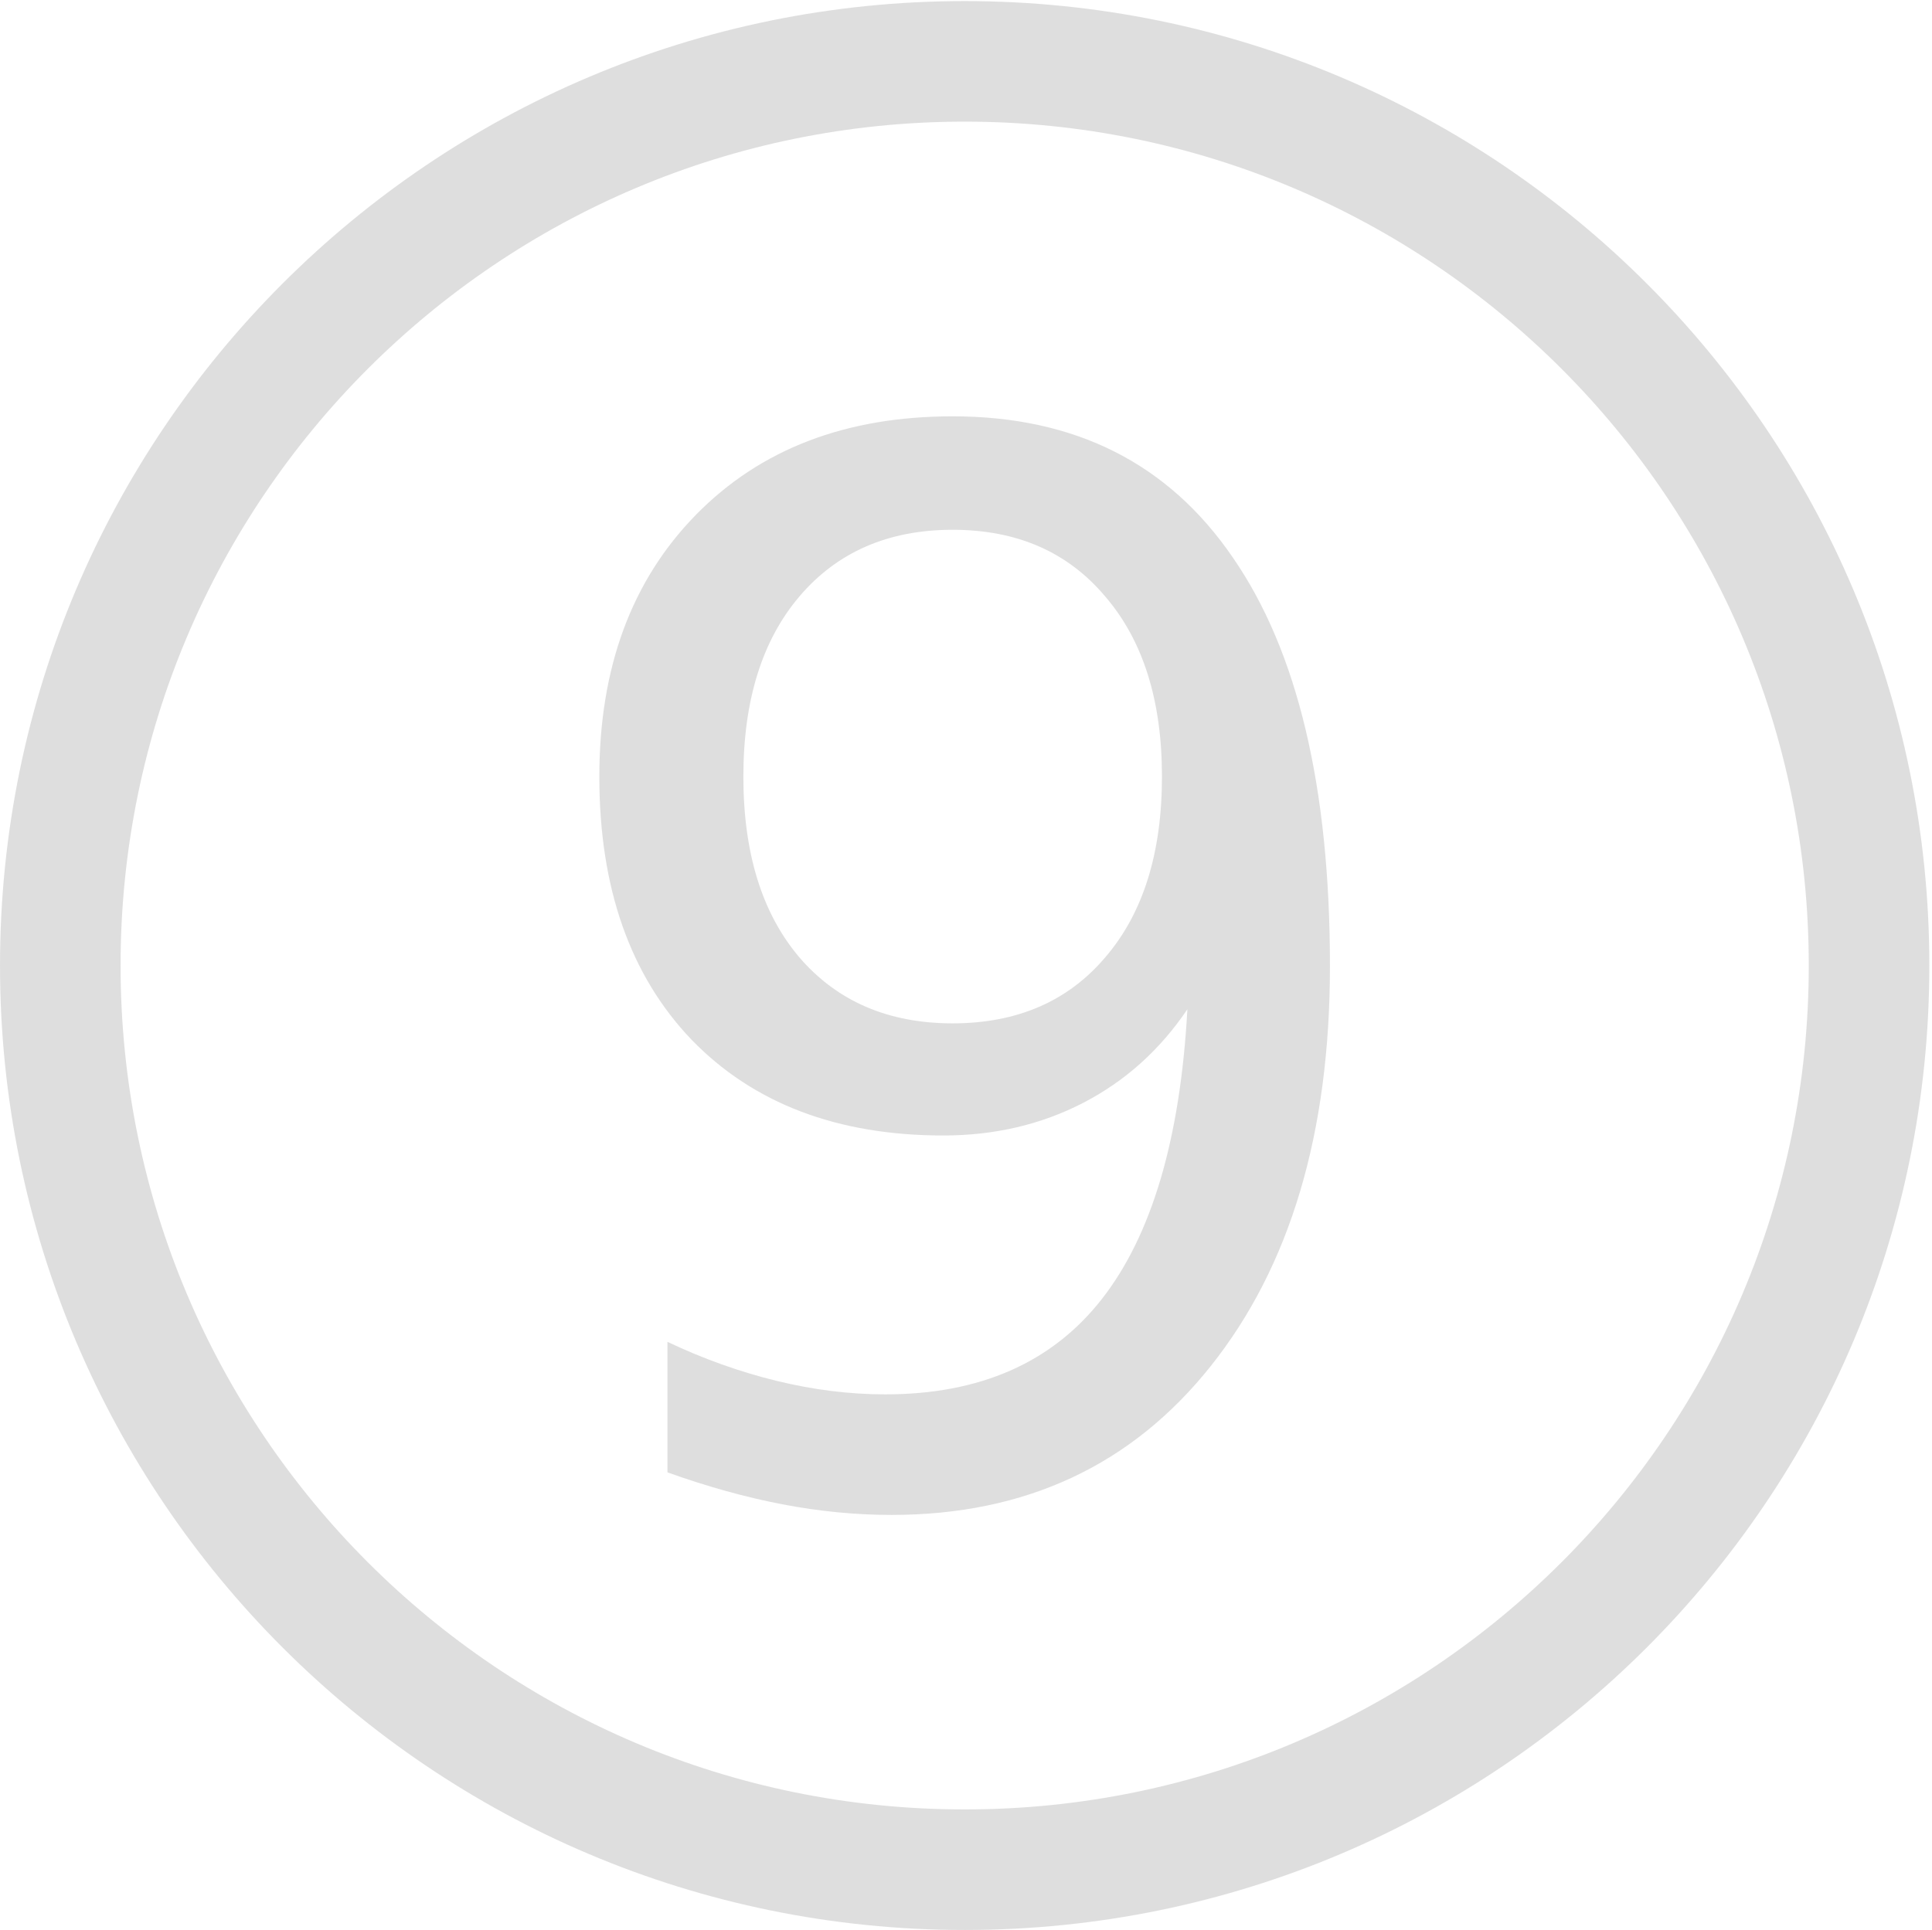
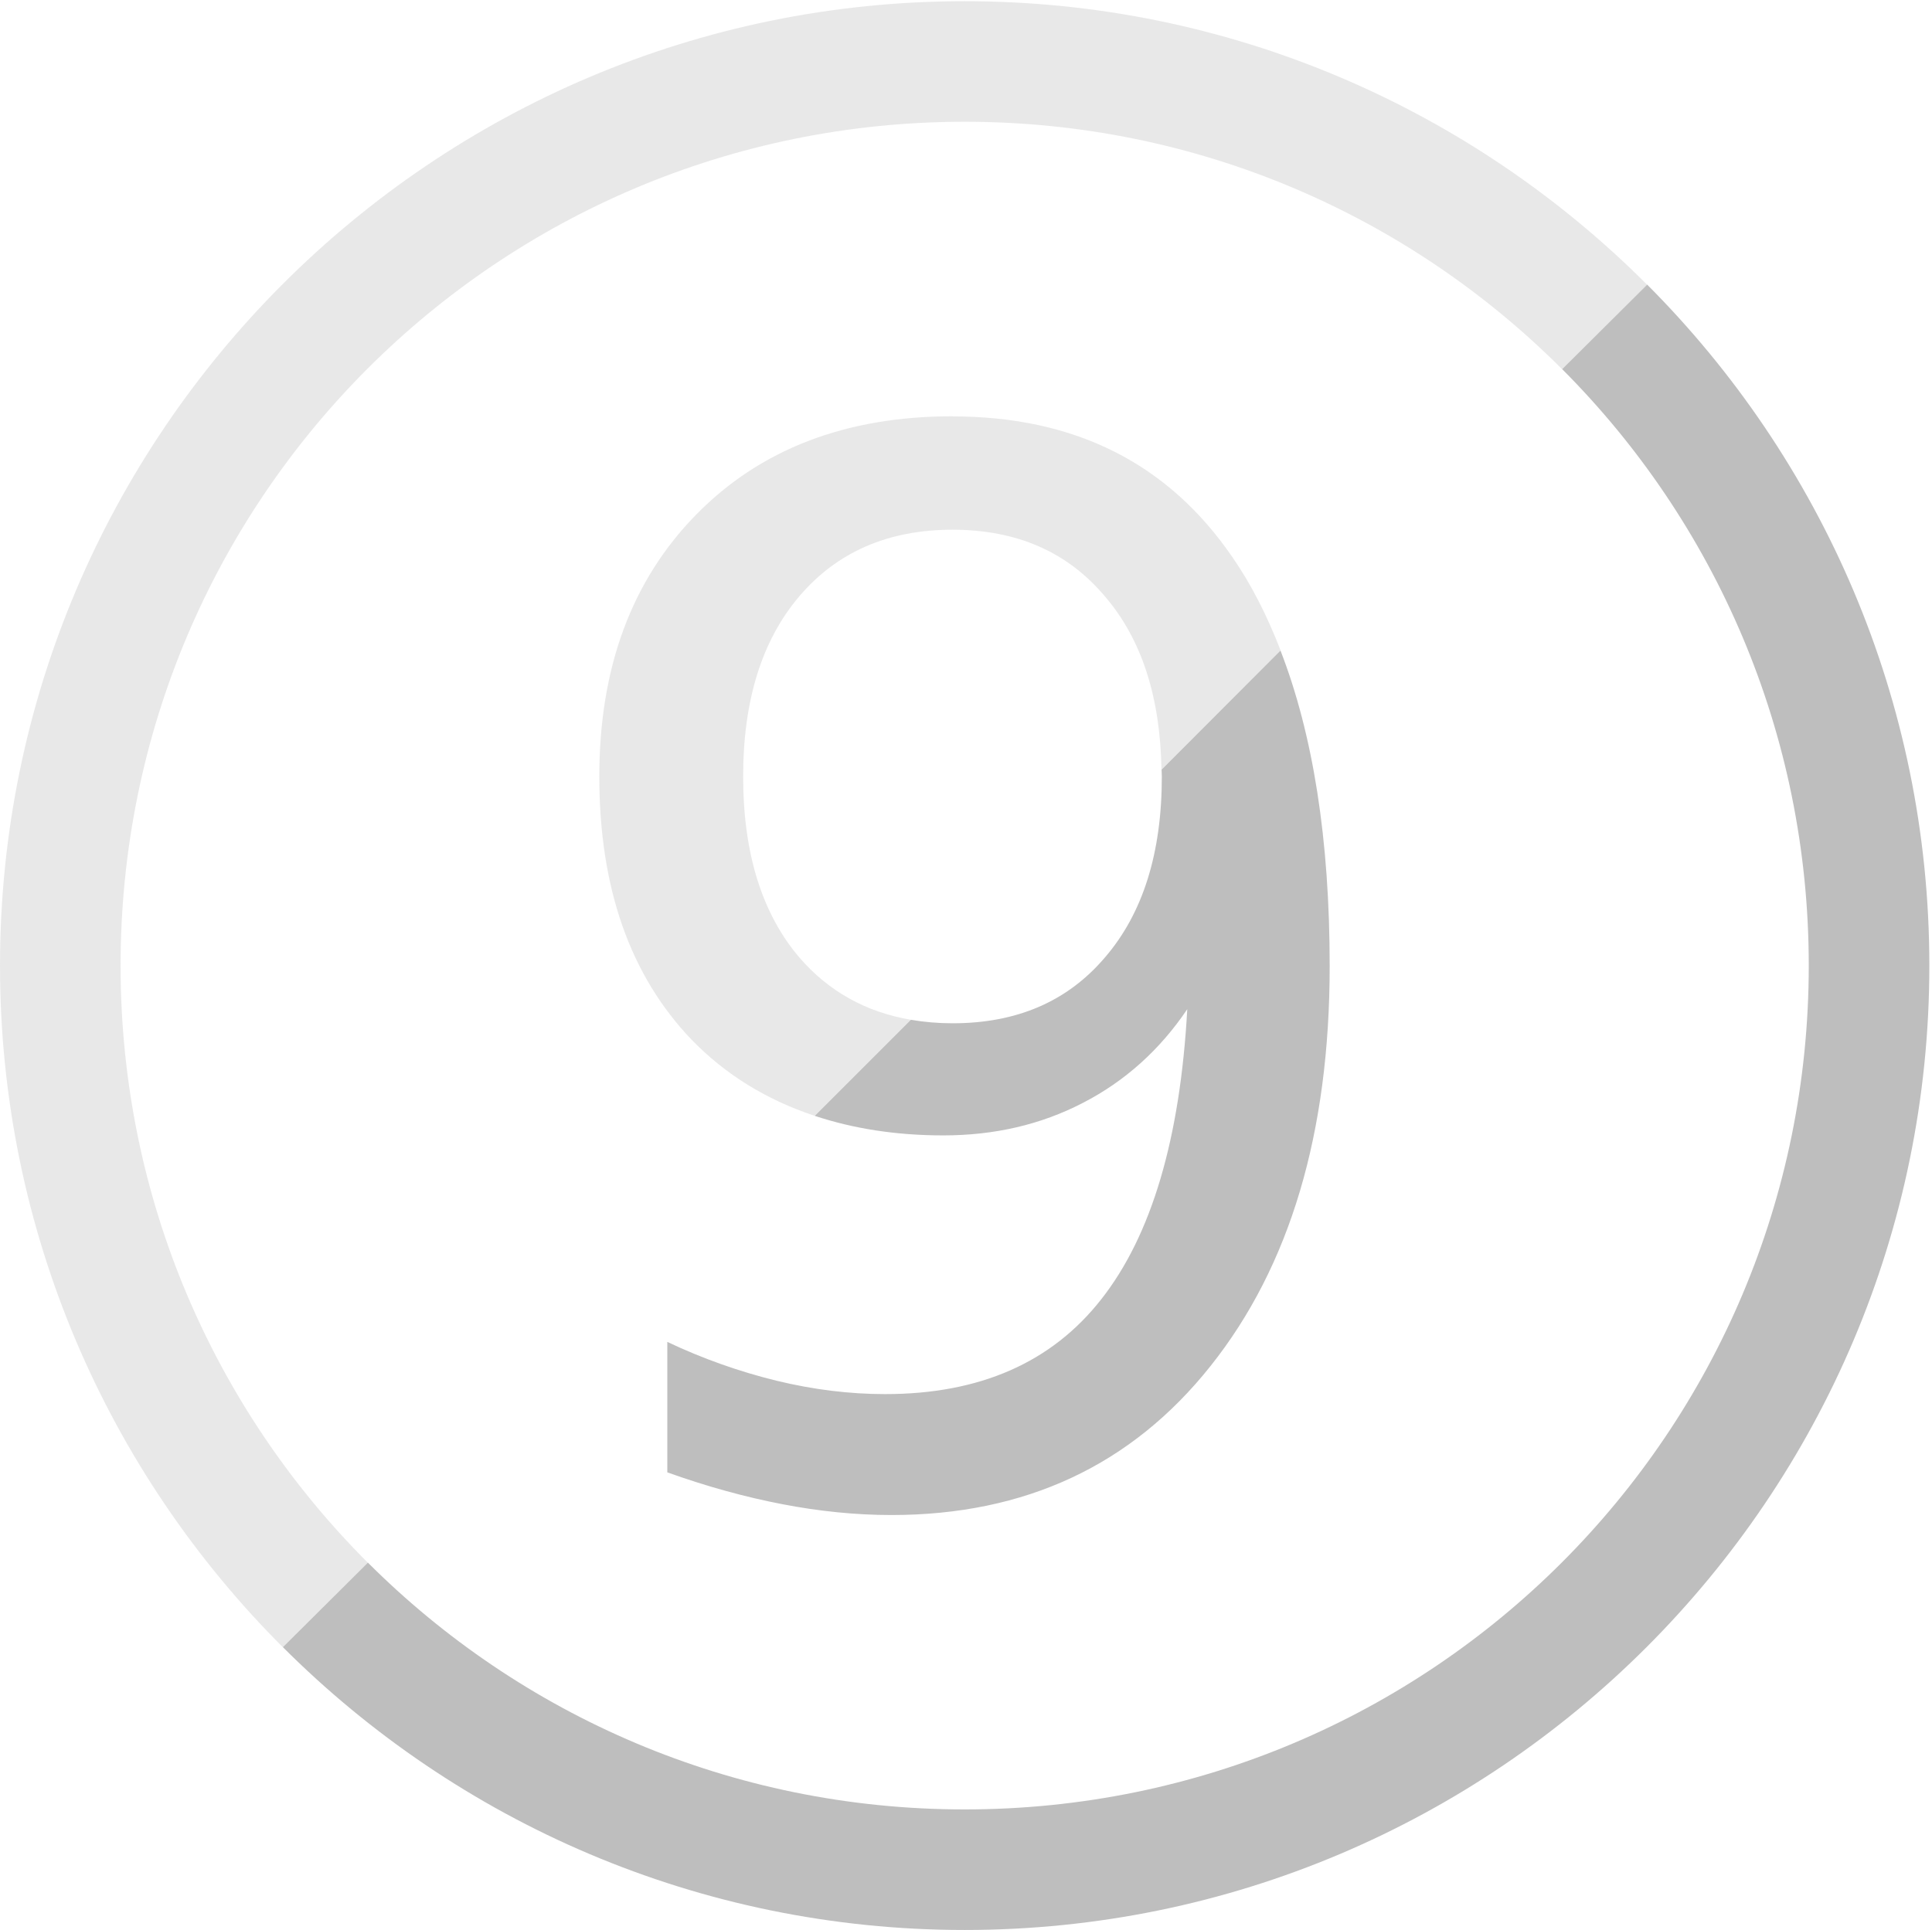
<svg xmlns="http://www.w3.org/2000/svg" height="16.009" viewBox="0 0 16.022 16.009" width="16.022">
-   <circle cx="8" cy="8.009" r="7.5" style="fill:none;stroke:#bebebe;stroke-linecap:round;stroke-linejoin:round;stroke-miterlimit:0;stroke-dashoffset:2078.737;opacity:.5" />
-   <path d="m-36.128-.415v-1.781q.736.349 1.491.533.755.184 1.481.184 1.936 0 2.953-1.297 1.026-1.307 1.171-3.96-.562.833-1.423 1.278-.862.445-1.907.445-2.169 0-3.437-1.307-1.259-1.317-1.259-3.592 0-2.227 1.317-3.573 1.317-1.346 3.505-1.346 2.507 0 3.824 1.927 1.326 1.917 1.326 5.577 0 3.418-1.626 5.461-1.617 2.033-4.357 2.033-.736 0-1.491-.145-.755-.145-1.568-.436zm3.892-6.129q1.317 0 2.082-.9.775-.9.775-2.469 0-1.559-.775-2.459-.765-.91-2.082-.91-1.317 0-2.091.91-.765.9-.765 2.459 0 1.568.765 2.469.775.9 2.091.9z" fill="#bebebe" opacity=".5" transform="matrix(.6076077 0 0 .6076077 27.48693 12.46477)" />
+   <g fill="#bebebe" stroke-dashoffset="2078.74" stroke-linecap="round" stroke-linejoin="round" stroke-miterlimit="0">
+     <path d="m8 .01c-4.412 0-8 3.588-8 8 0 2.206.897 4.206 2.346 5.654l.705-.701c-1.267-1.266-2.051-3.016-2.051-4.953 0-3.872 3.128-7 7-7 1.938 0 3.689.784 4.955 2.053l.705-.701c-1.449-1.452-3.451-2.352-5.66-2.352zm-.1 3.443c-.886 0-1.596.273-2.129.818-.533.545-.801 1.268-.801 2.17 0 .922.254 1.648.764 2.182.284.293.627.502 1.023.633l.797-.797c-.374-.064-.683-.236-.926-.518-.31-.365-.465-.865-.465-1.5 0-.631.155-1.129.465-1.494.314-.369.738-.553 1.271-.553.533 0 .954.184 1.264.553.304.354.459.833.469 1.438l.988-.99c-.111-.286-.242-.546-.398-.771-.533-.78-1.307-1.17-2.322-1.17z" opacity=".35" />
+     <path d="m13.66 2.361-.705.701c1.264 1.266 2.045 3.013 2.045 4.947 0 3.872-3.128 7-7 7-1.935 0-3.683-.782-4.949-2.047l-.705.701c1.448 1.448 3.448 2.346 5.654 2.346 4.412 0 8-3.588 8-8 0-2.203-.895-4.2-2.34-5.648zm-3.039 3.033-.988.99c0.0.019.002.037.002.057 0 .635-.157 1.135-.471 1.5-.31.365-.73.547-1.264.547-.121 0-.236-.01-.346-.029l-.797.797c.32.106.674.162 1.066.162.424-0.0.809-.089 1.158-.27.349-.18.638-.44.865-.777-.059 1.075-.297 1.877-.713 2.406-.412.526-1.009.787-1.793.787-.294 0-.595-.037-.9-.111-.306-.075-.608-.181-.906-.322v1.082c.329.118.647.205.953.264.306.059.608.09.906.09 1.11 0 1.992-.413 2.646-1.236.659-.828.988-1.934.988-3.318 0-1.051-.138-1.921-.408-2.617z" />
+   </g>
</svg>
